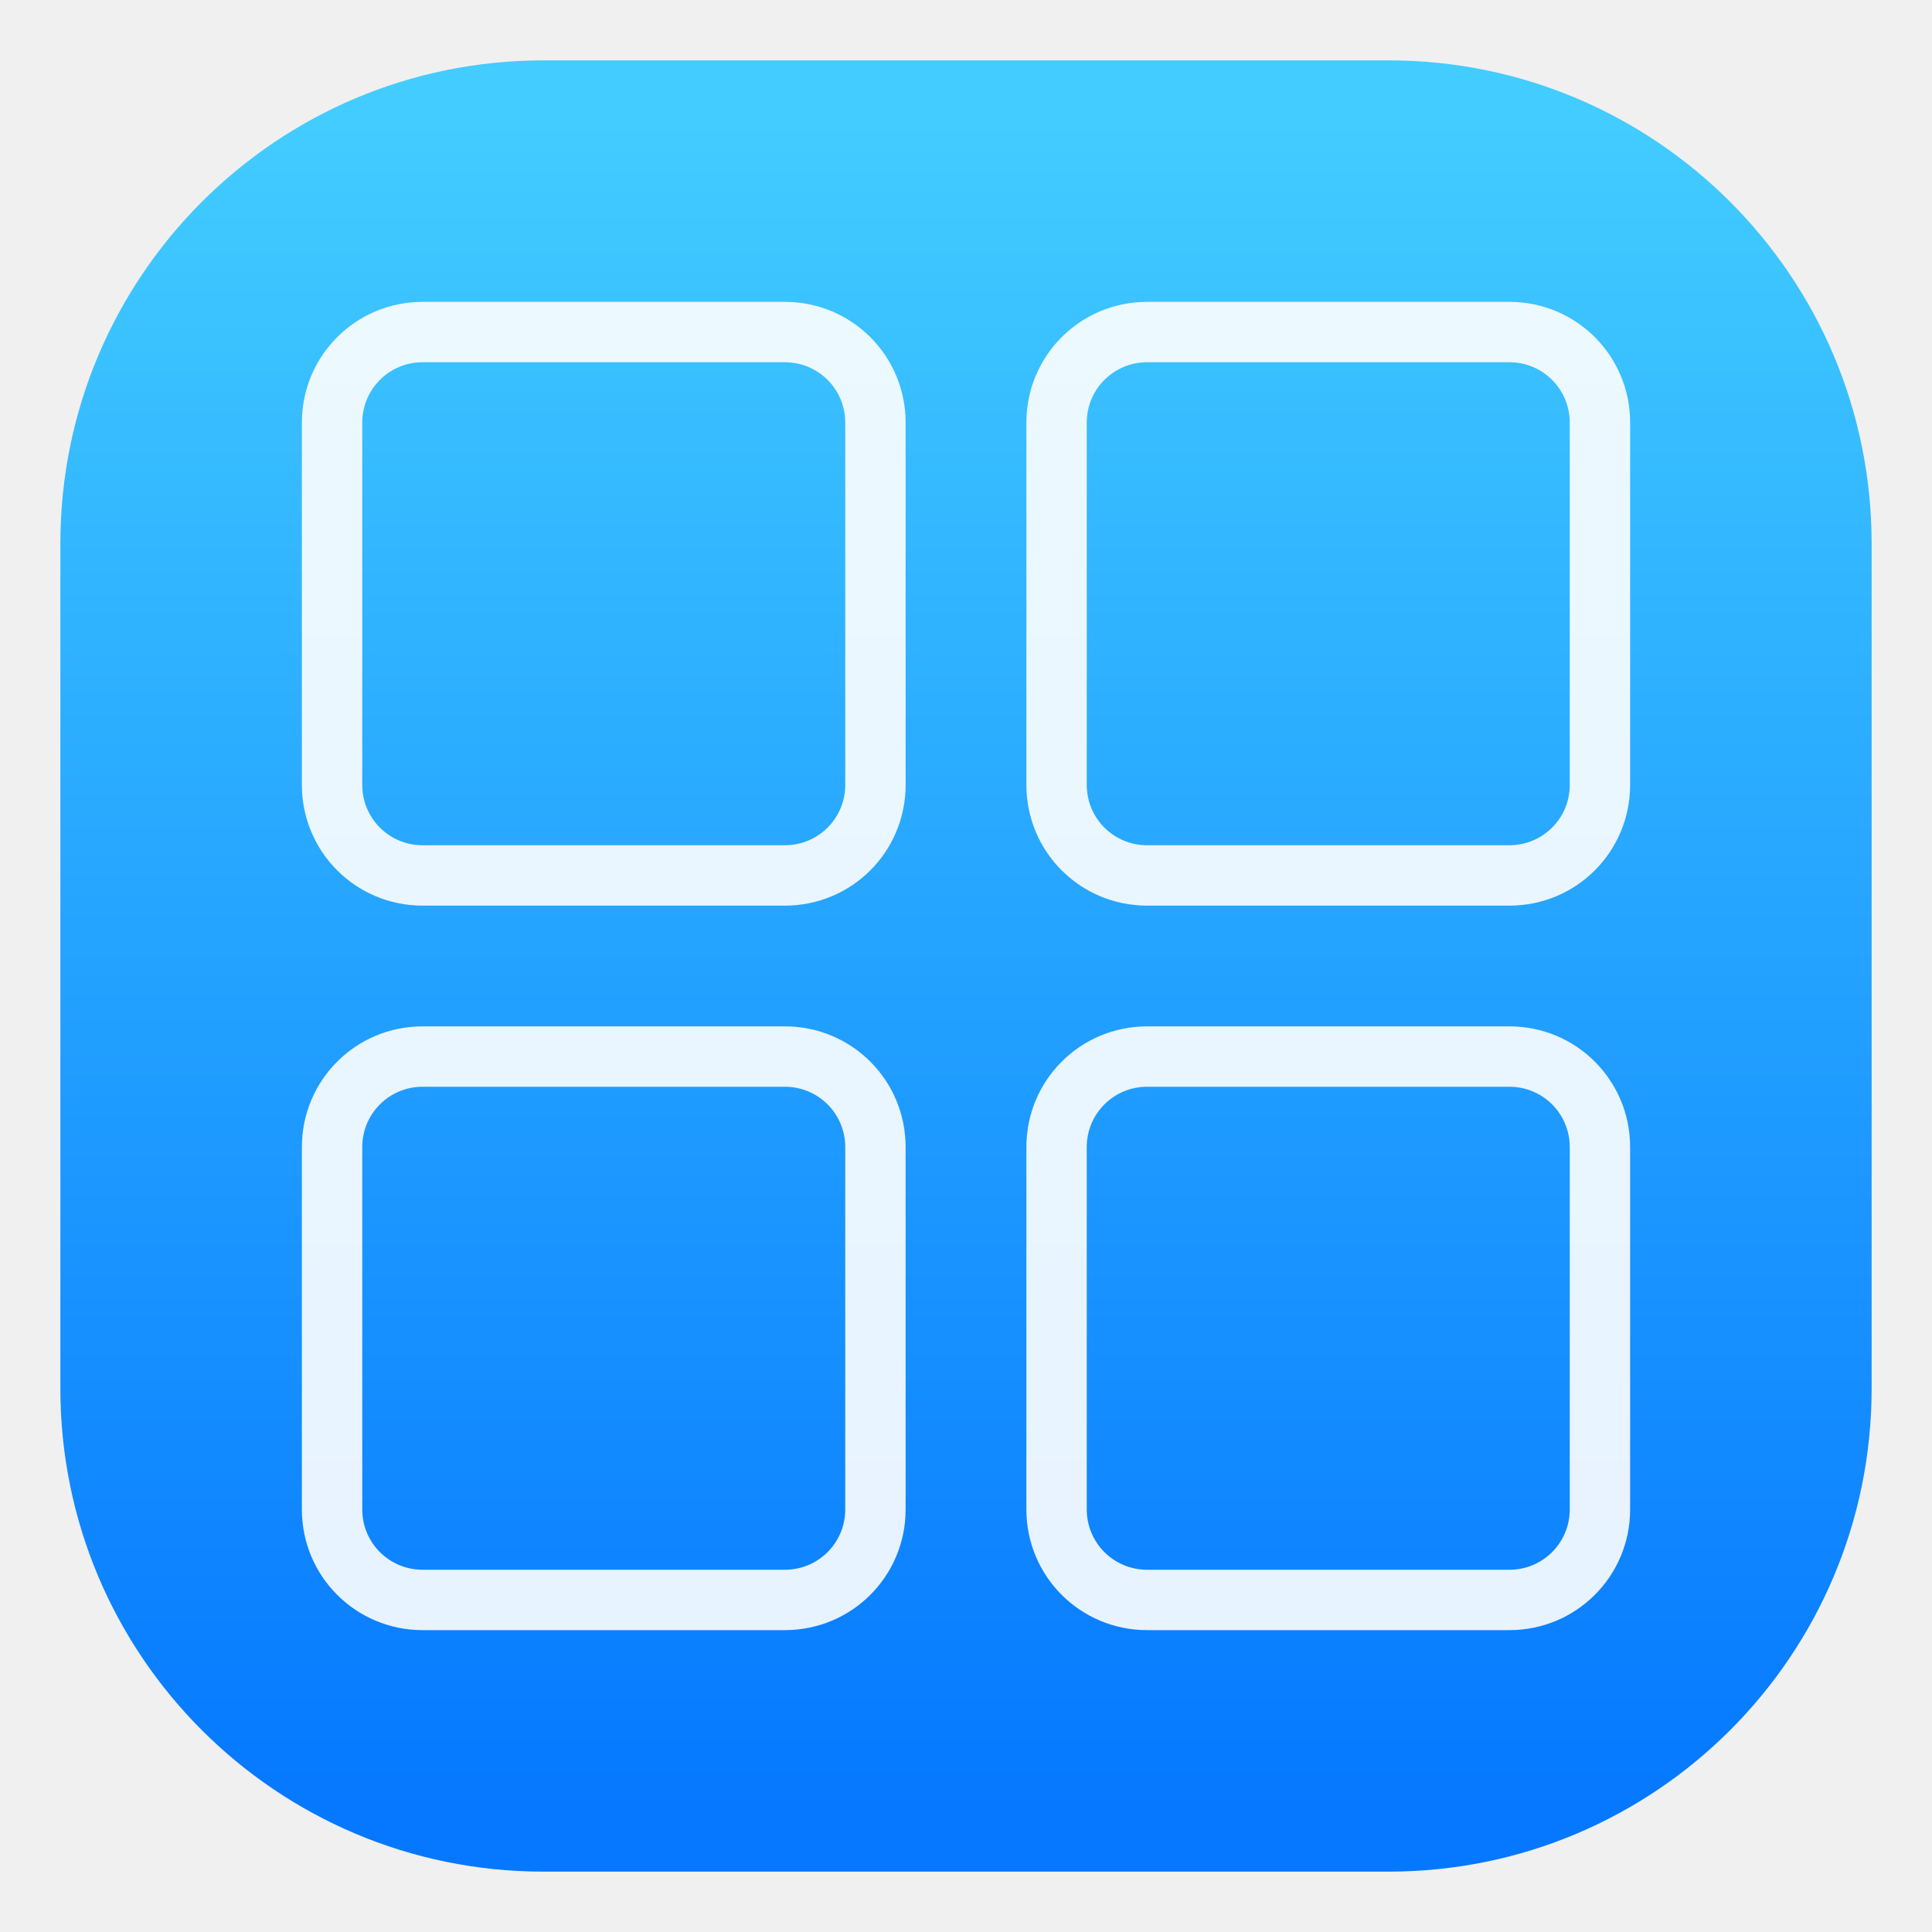
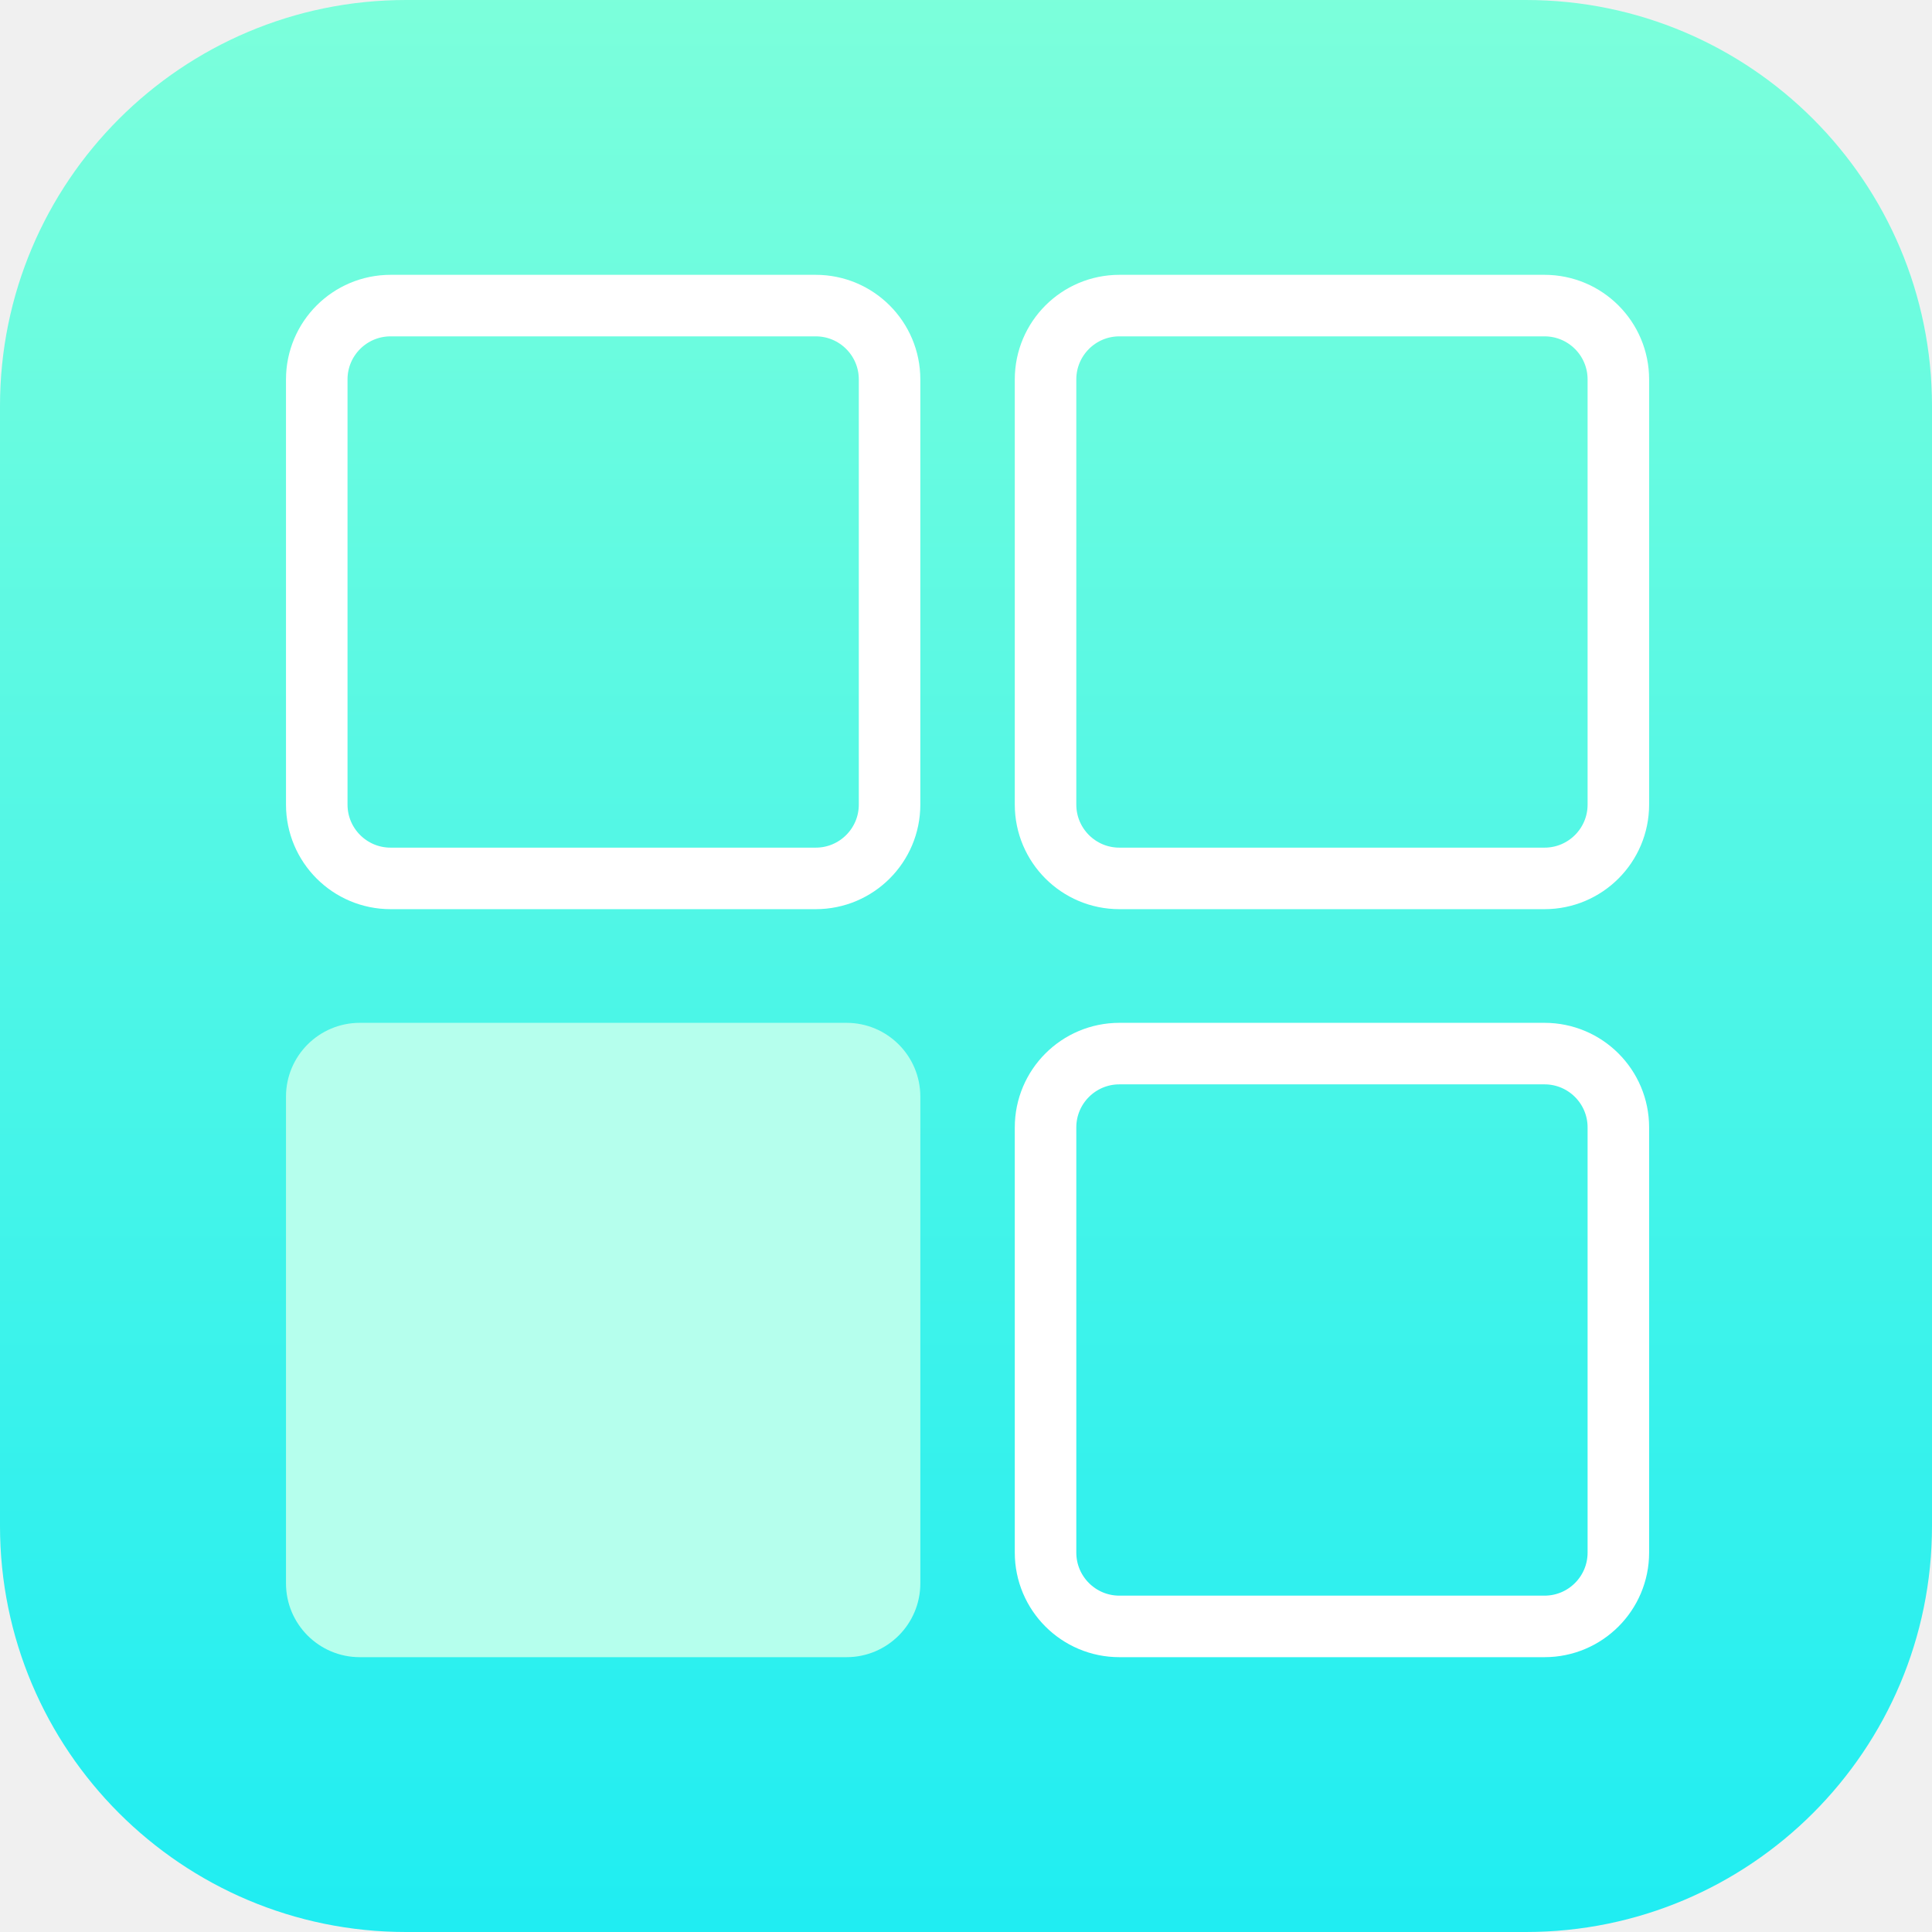
- <svg xmlns="http://www.w3.org/2000/svg" version="1.1" viewBox="0 0 32 32">
+ <svg xmlns="http://www.w3.org/2000/svg" width="471px" height="471px" viewBox="0 0 471 471" version="1.1">
  <defs>
-     <linearGradient id="linearGradient863" x1="399.57" x2="399.57" y1="545.8" y2="517.8" gradientTransform="translate(-384.57,-515.8)" gradientUnits="userSpaceOnUse">
-       <stop stop-color="#0578ff" offset="0" />
-       <stop stop-color="#42ccff" offset="1" />
+     <linearGradient x1="50%" y1="0%" x2="50%" y2="100%" id="linearGradient-1">
+       <stop stop-color="#7CFFDB" offset="0%" />
+       <stop stop-color="#1FEDF2" offset="100%" />
    </linearGradient>
  </defs>
-   <rect x="1" y="1" width="30" height="30" rx="8" ry="8" fill="url(#linearGradient863)" />
-   <g fill="#fff" stroke-linecap="round" stroke-linejoin="round">
-     <path d="m7 5c-1.108 0-2 0.892-2 2v6c0 1.108 0.892 2 2 2h6c1.108 0 2-0.892 2-2v-6c0-1.108-0.892-2-2-2zm0 1h6c0.554 0 1 0.446 1 1v6c0 0.554-0.446 1-1 1h-6c-0.554 0-1-0.446-1-1v-6c0-0.554 0.446-1 1-1z" opacity=".9" />
-     <path d="m19 5c-1.108 0-2 0.892-2 2v6c0 1.108 0.892 2 2 2h6c1.108 0 2-0.892 2-2v-6c0-1.108-0.892-2-2-2zm0 1h6c0.554 0 1 0.446 1 1v6c0 0.554-0.446 1-1 1h-6c-0.554 0-1-0.446-1-1v-6c0-0.554 0.446-1 1-1z" opacity=".9" />
-     <path d="m7 17c-1.108 0-2 0.892-2 2v6c0 1.108 0.892 2 2 2h6c1.108 0 2-0.892 2-2v-6c0-1.108-0.892-2-2-2zm0 1h6c0.554 0 1 0.446 1 1v6c0 0.554-0.446 1-1 1h-6c-0.554 0-1-0.446-1-1v-6c0-0.554 0.446-1 1-1z" opacity=".9" />
-     <path d="m19 17c-1.108 0-2 0.892-2 2v6c0 1.108 0.892 2 2 2h6c1.108 0 2-0.892 2-2v-6c0-1.108-0.892-2-2-2zm0 1h6c0.554 0 1 0.446 1 1v6c0 0.554-0.446 1-1 1h-6c-0.554 0-1-0.446-1-1v-6c0-0.554 0.446-1 1-1z" opacity=".9" />
+   <g id="页面-1" stroke="none" stroke-width="1" fill="none" fill-rule="evenodd">
+     <g id="launchpad">
+       <rect id="矩形备份-6" fill="url(#linearGradient-1)" x="0" y="0" width="471" height="471" rx="99" />
+       <rect id="矩形" stroke="#FFFFFF" stroke-width="15" x="77.222" y="74.5" width="139.645" height="139.645" rx="18" />
+       <rect id="矩形备份-8" fill="#B5FFED" x="69.722" y="249.355" width="154.645" height="154.645" rx="18" />
+       <rect id="矩形备份-7" stroke="#FFFFFF" stroke-width="15" x="254.892" y="74.5" width="139.645" height="139.645" rx="18" />
+       <rect id="矩形备份-9" stroke="#FFFFFF" stroke-width="15" x="254.892" y="256.855" width="139.645" height="139.645" rx="18" />
+     </g>
  </g>
</svg>
